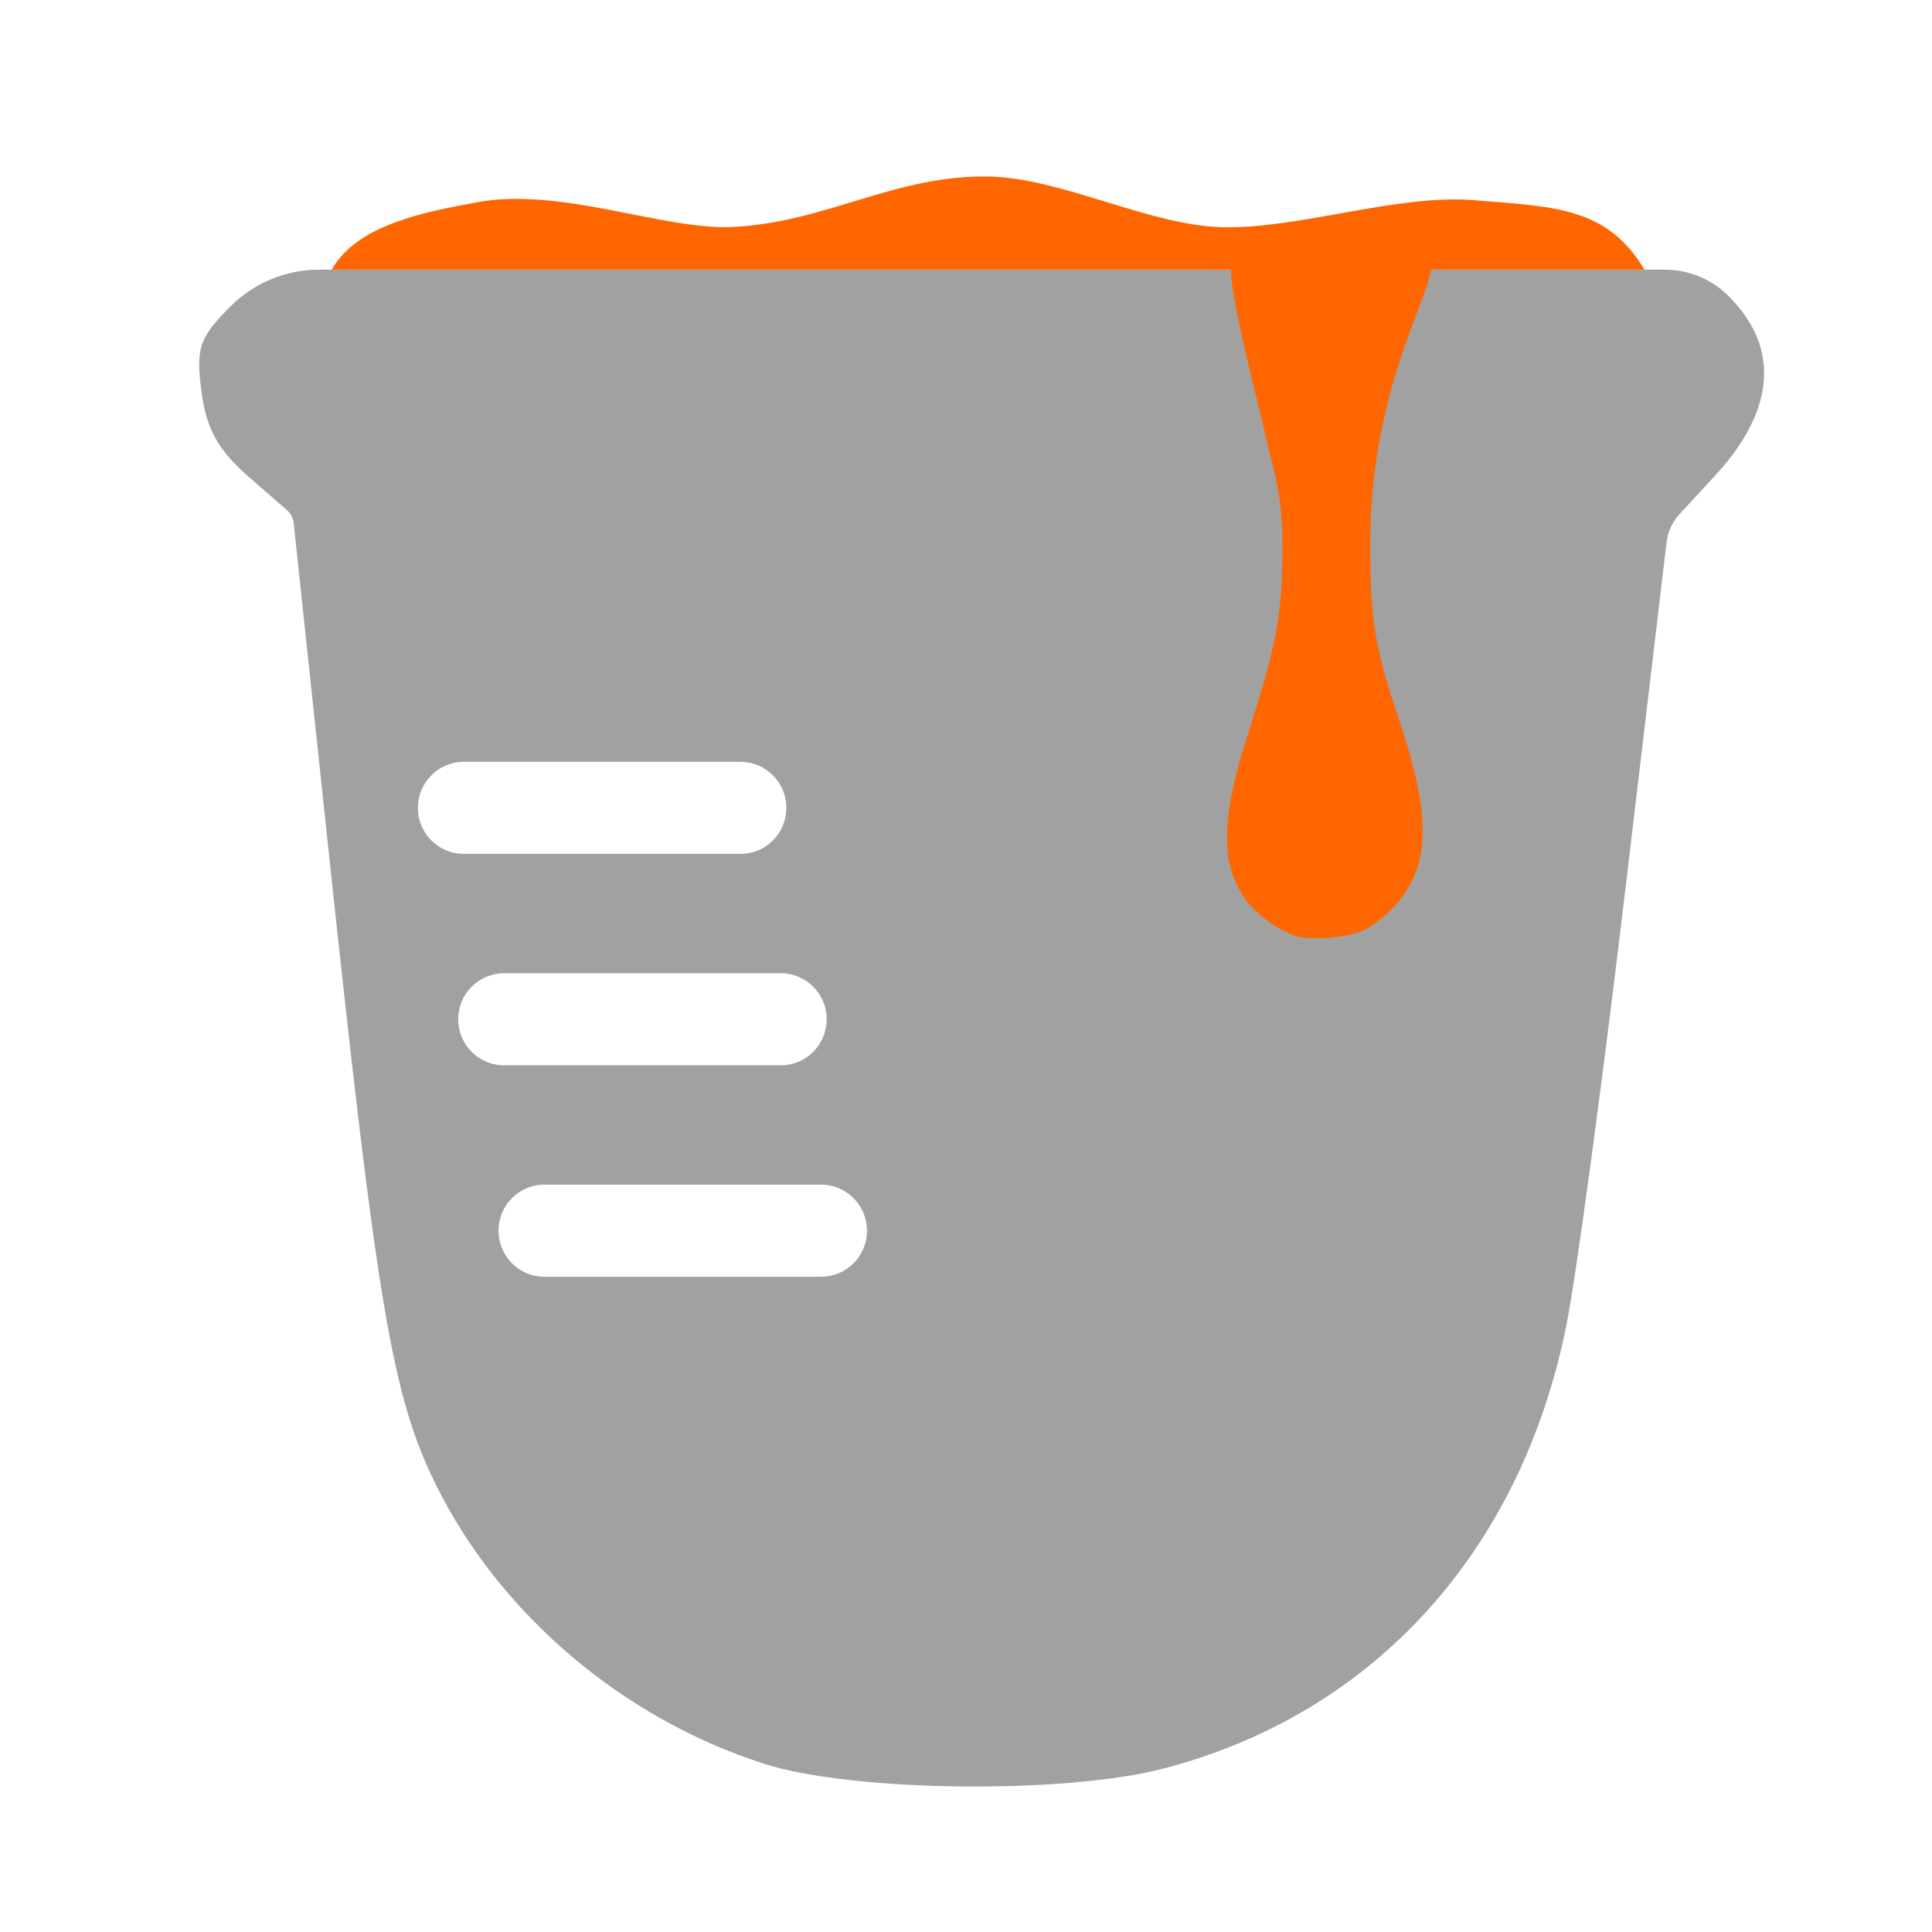
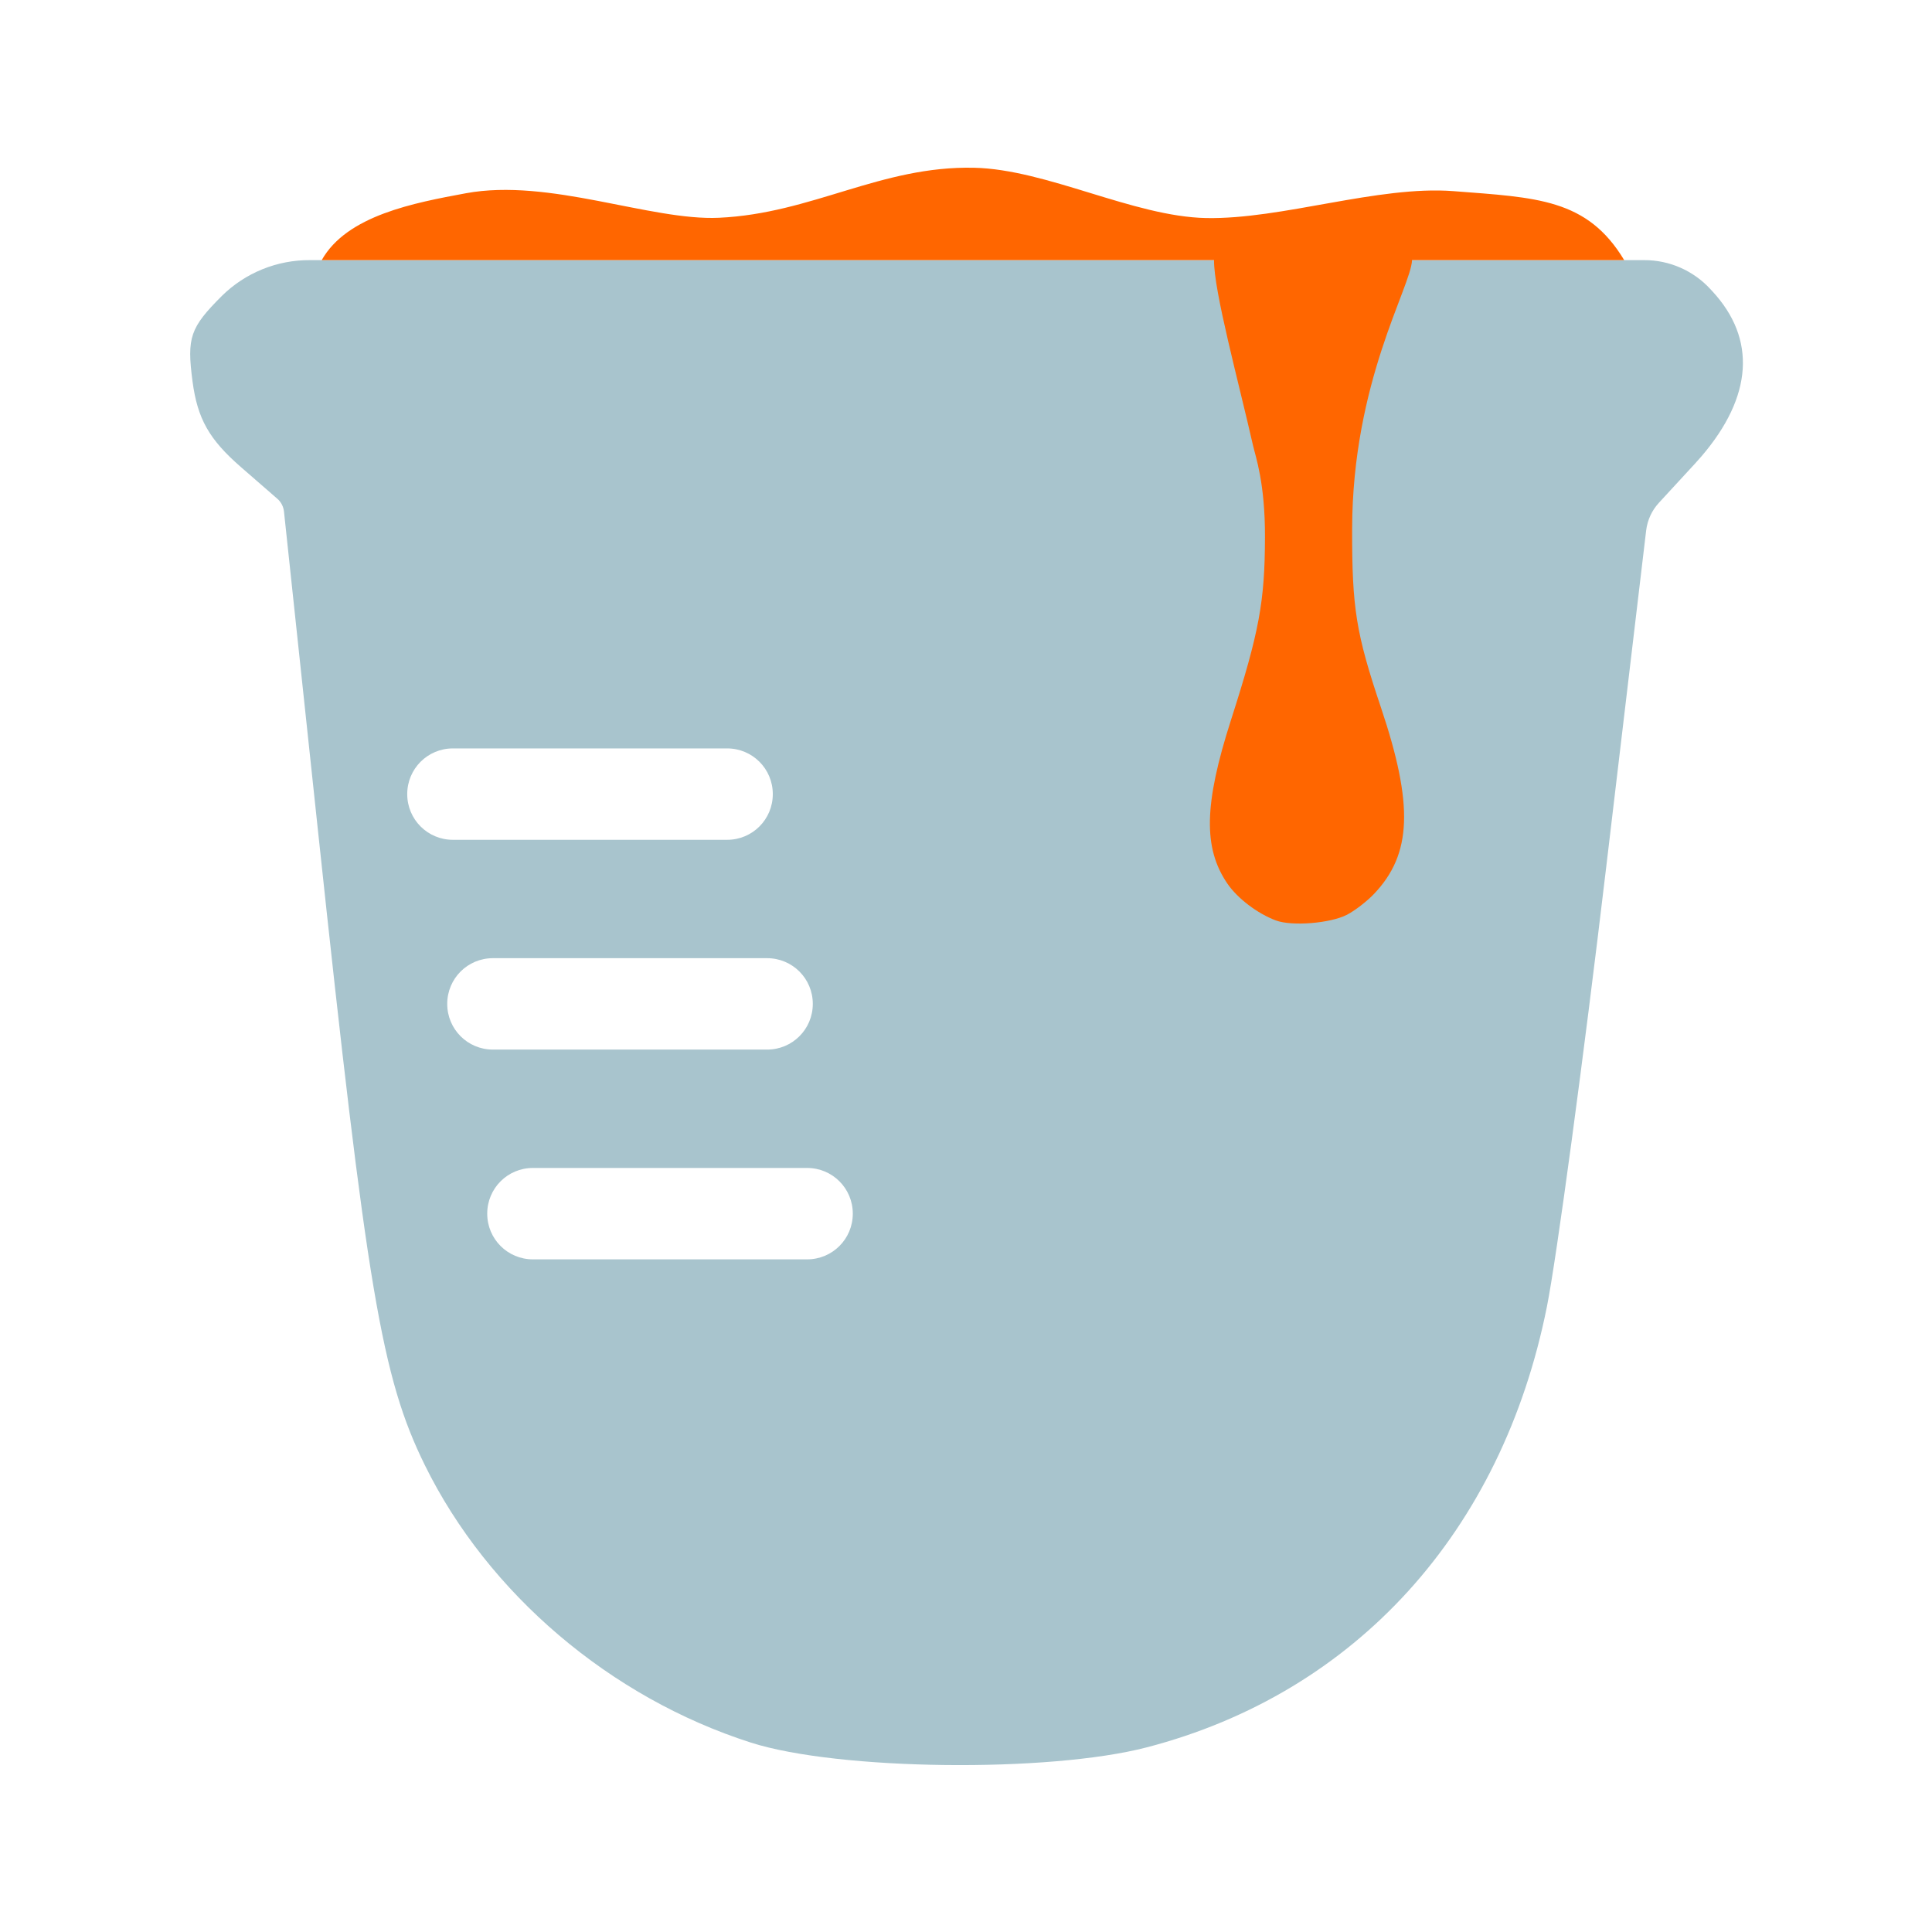
- <svg xmlns="http://www.w3.org/2000/svg" width="63.5mm" height="63.5mm" viewBox="0 0 63.5 63.5" version="1.1" id="svg461">
-   <defs id="defs458" />
-   <g id="layer1" transform="translate(-21.70482,-28.6689)">
-     <path id="path170" style="fill:#a1a1a1;fill-opacity:1;stroke-width:0.256" d="m 32.22,37.532 a 4.12,4.12 0 0 0 -2.921,1.188 c -1.051,1.051 -1.162,1.376 -0.971,2.825 0.164,1.244 0.55,1.928 1.609,2.848 l 1.199,1.043 a 0.653,0.653 0 0 1 0.221,0.424 l 1.13,10.609 c 1.617,15.171 2.106,18.076 3.538,20.985 2.094,4.254 6.145,7.7 10.803,9.189 2.881,0.921 9.857,1.004 13.115,0.155 6.913,-1.801 11.76,-7.139 13.25,-14.595 0.321,-1.607 1.207,-8.169 1.967,-14.582 l 1.321,-11.132 a 1.64,1.64 0 0 1 0.423,-0.918 l 0.949,-1.03 c 0.129,-0.14 0.339,-0.365 0.462,-0.51 1.695,-1.98 1.823,-3.887 0.359,-5.467 l -0.075,-0.081 A 2.966,2.966 0 0 0 76.424,37.532 H 54.103 Z m 4.734,16.175 h 9.082 c 0.839,0 1.514,0.675 1.514,1.514 0,0.839 -0.675,1.514 -1.514,1.514 h -9.082 c -0.839,0 -1.514,-0.675 -1.514,-1.514 0,-0.839 0.675,-1.514 1.514,-1.514 z m 1.325,6.949 h 9.082 c 0.839,0 1.514,0.675 1.514,1.514 0,0.839 -0.676,1.514 -1.514,1.514 h -9.082 c -0.839,0 -1.514,-0.675 -1.514,-1.514 0,-0.839 0.675,-1.514 1.514,-1.514 z m 1.325,6.949 h 9.082 c 0.839,0 1.514,0.675 1.514,1.514 0,0.839 -0.675,1.514 -1.514,1.514 h -9.082 c -0.839,0 -1.514,-0.675 -1.514,-1.514 0,-0.839 0.675,-1.514 1.514,-1.514 z" />
-     <path id="path171" style="display:inline;fill:#ff6600;stroke-width:0.352;stroke-linecap:round;stroke-linejoin:round;stroke-miterlimit:10;paint-order:markers stroke fill" d="m 54.218,34.472 c -3.093,-0.067 -5.359,1.515 -8.449,1.657 -2.269,0.104 -5.624,-1.324 -8.385,-0.812 -1.707,0.317 -3.942,0.731 -4.775,2.215 h 21.495 8.064 c -0.008,1.025 0.815,4.037 1.287,6.119 0.092,0.406 0.405,1.25 0.401,3.054 -0.005,2.147 -0.191,3.146 -1.127,6.065 -0.893,2.784 -0.925,4.234 -0.118,5.416 0.333,0.488 0.996,0.992 1.606,1.22 0.53,0.198 1.804,0.096 2.356,-0.189 0.259,-0.134 0.664,-0.446 0.9,-0.695 1.25,-1.317 1.31,-2.94 0.225,-6.169 -0.827,-2.461 -0.96,-3.285 -0.955,-5.914 0.009,-4.877 1.944,-8.004 1.985,-8.907 1.1e-5,-2.29e-4 -8e-6,-4.59e-4 0,-6.88e-4 h 7.027 c -1.225,-2.041 -2.901,-2.073 -5.651,-2.285 -2.498,-0.193 -5.693,0.941 -8.198,0.891 -2.406,-0.048 -5.28,-1.614 -7.686,-1.666 z" />
-   </g>
+ <svg xmlns="http://www.w3.org/2000/svg" viewBox="0 0 64 64" width="512" height="512" version="1.1" id="svg8" xml:space="preserve">
+   <defs id="defs12" />
+   <path fill="#e6e6e6" d="M 10.27,8.617 A 4.12,4.12 0 0 0 7.348,9.804 c -1.051,1.051 -1.162,1.376 -0.971,2.825 0.164,1.244 0.55,1.928 1.609,2.848 l 1.199,1.043 A 0.653,0.653 0 0 1 9.407,16.944 l 1.13,10.609 c 1.617,15.171 2.106,18.076 3.538,20.985 2.094,4.254 6.145,7.7 10.803,9.189 2.881,0.921 9.857,1.004 13.115,0.155 6.913,-1.801 11.76,-7.139 13.25,-14.595 0.321,-1.607 1.207,-8.169 1.967,-14.582 l 1.321,-11.132 a 1.64,1.64 0 0 1 0.423,-0.918 l 0.949,-1.03 c 0.129,-0.14 0.339,-0.365 0.462,-0.51 1.695,-1.98 1.823,-3.887 0.359,-5.467 l -0.075,-0.081 A 2.966,2.966 0 0 0 54.474,8.617 H 32.152 Z m 4.734,16.175 h 9.082 c 0.839,0 1.514,0.675 1.514,1.514 0,0.839 -0.675,1.514 -1.514,1.514 h -9.082 c -0.839,0 -1.514,-0.675 -1.514,-1.514 0,-0.839 0.675,-1.514 1.514,-1.514 z m 1.325,6.949 h 9.082 c 0.839,0 1.514,0.675 1.514,1.514 0,0.839 -0.676,1.514 -1.514,1.514 h -9.082 c -0.839,0 -1.514,-0.675 -1.514,-1.514 0,-0.839 0.675,-1.514 1.514,-1.514 z m 1.325,6.949 h 9.082 c 0.839,0 1.514,0.675 1.514,1.514 0,0.839 -0.675,1.514 -1.514,1.514 h -9.082 c -0.839,0 -1.514,-0.675 -1.514,-1.514 0,-0.839 0.675,-1.514 1.514,-1.514 z" id="path2" style="fill:#a8c4cd;fill-opacity:1" />
+   <path fill="#ff6600" d="M 32.267,5.557 C 29.174,5.49 26.908,7.072 23.817,7.214 21.549,7.318 18.193,5.89 15.432,6.402 13.726,6.719 11.491,7.133 10.657,8.617 h 21.495 8.064 c -0.008,1.025 0.815,4.037 1.287,6.119 0.092,0.406 0.405,1.25 0.401,3.054 -0.005,2.147 -0.191,3.146 -1.127,6.065 -0.893,2.784 -0.925,4.234 -0.118,5.416 0.333,0.488 0.996,0.992 1.606,1.22 0.53,0.198 1.804,0.096 2.356,-0.189 0.259,-0.134 0.664,-0.446 0.9,-0.695 1.25,-1.317 1.31,-2.94 0.225,-6.169 -0.827,-2.461 -0.96,-3.285 -0.955,-5.914 0.009,-4.877 1.944,-8.004 1.985,-8.907 1.1e-5,-2.29e-4 -8e-6,-4.59e-4 0,-6.88e-4 h 7.027 C 52.577,6.576 50.901,6.545 48.151,6.332 45.652,6.139 42.458,7.273 39.953,7.223 37.546,7.175 34.673,5.609 32.267,5.557 Z" id="path4" />
</svg>
